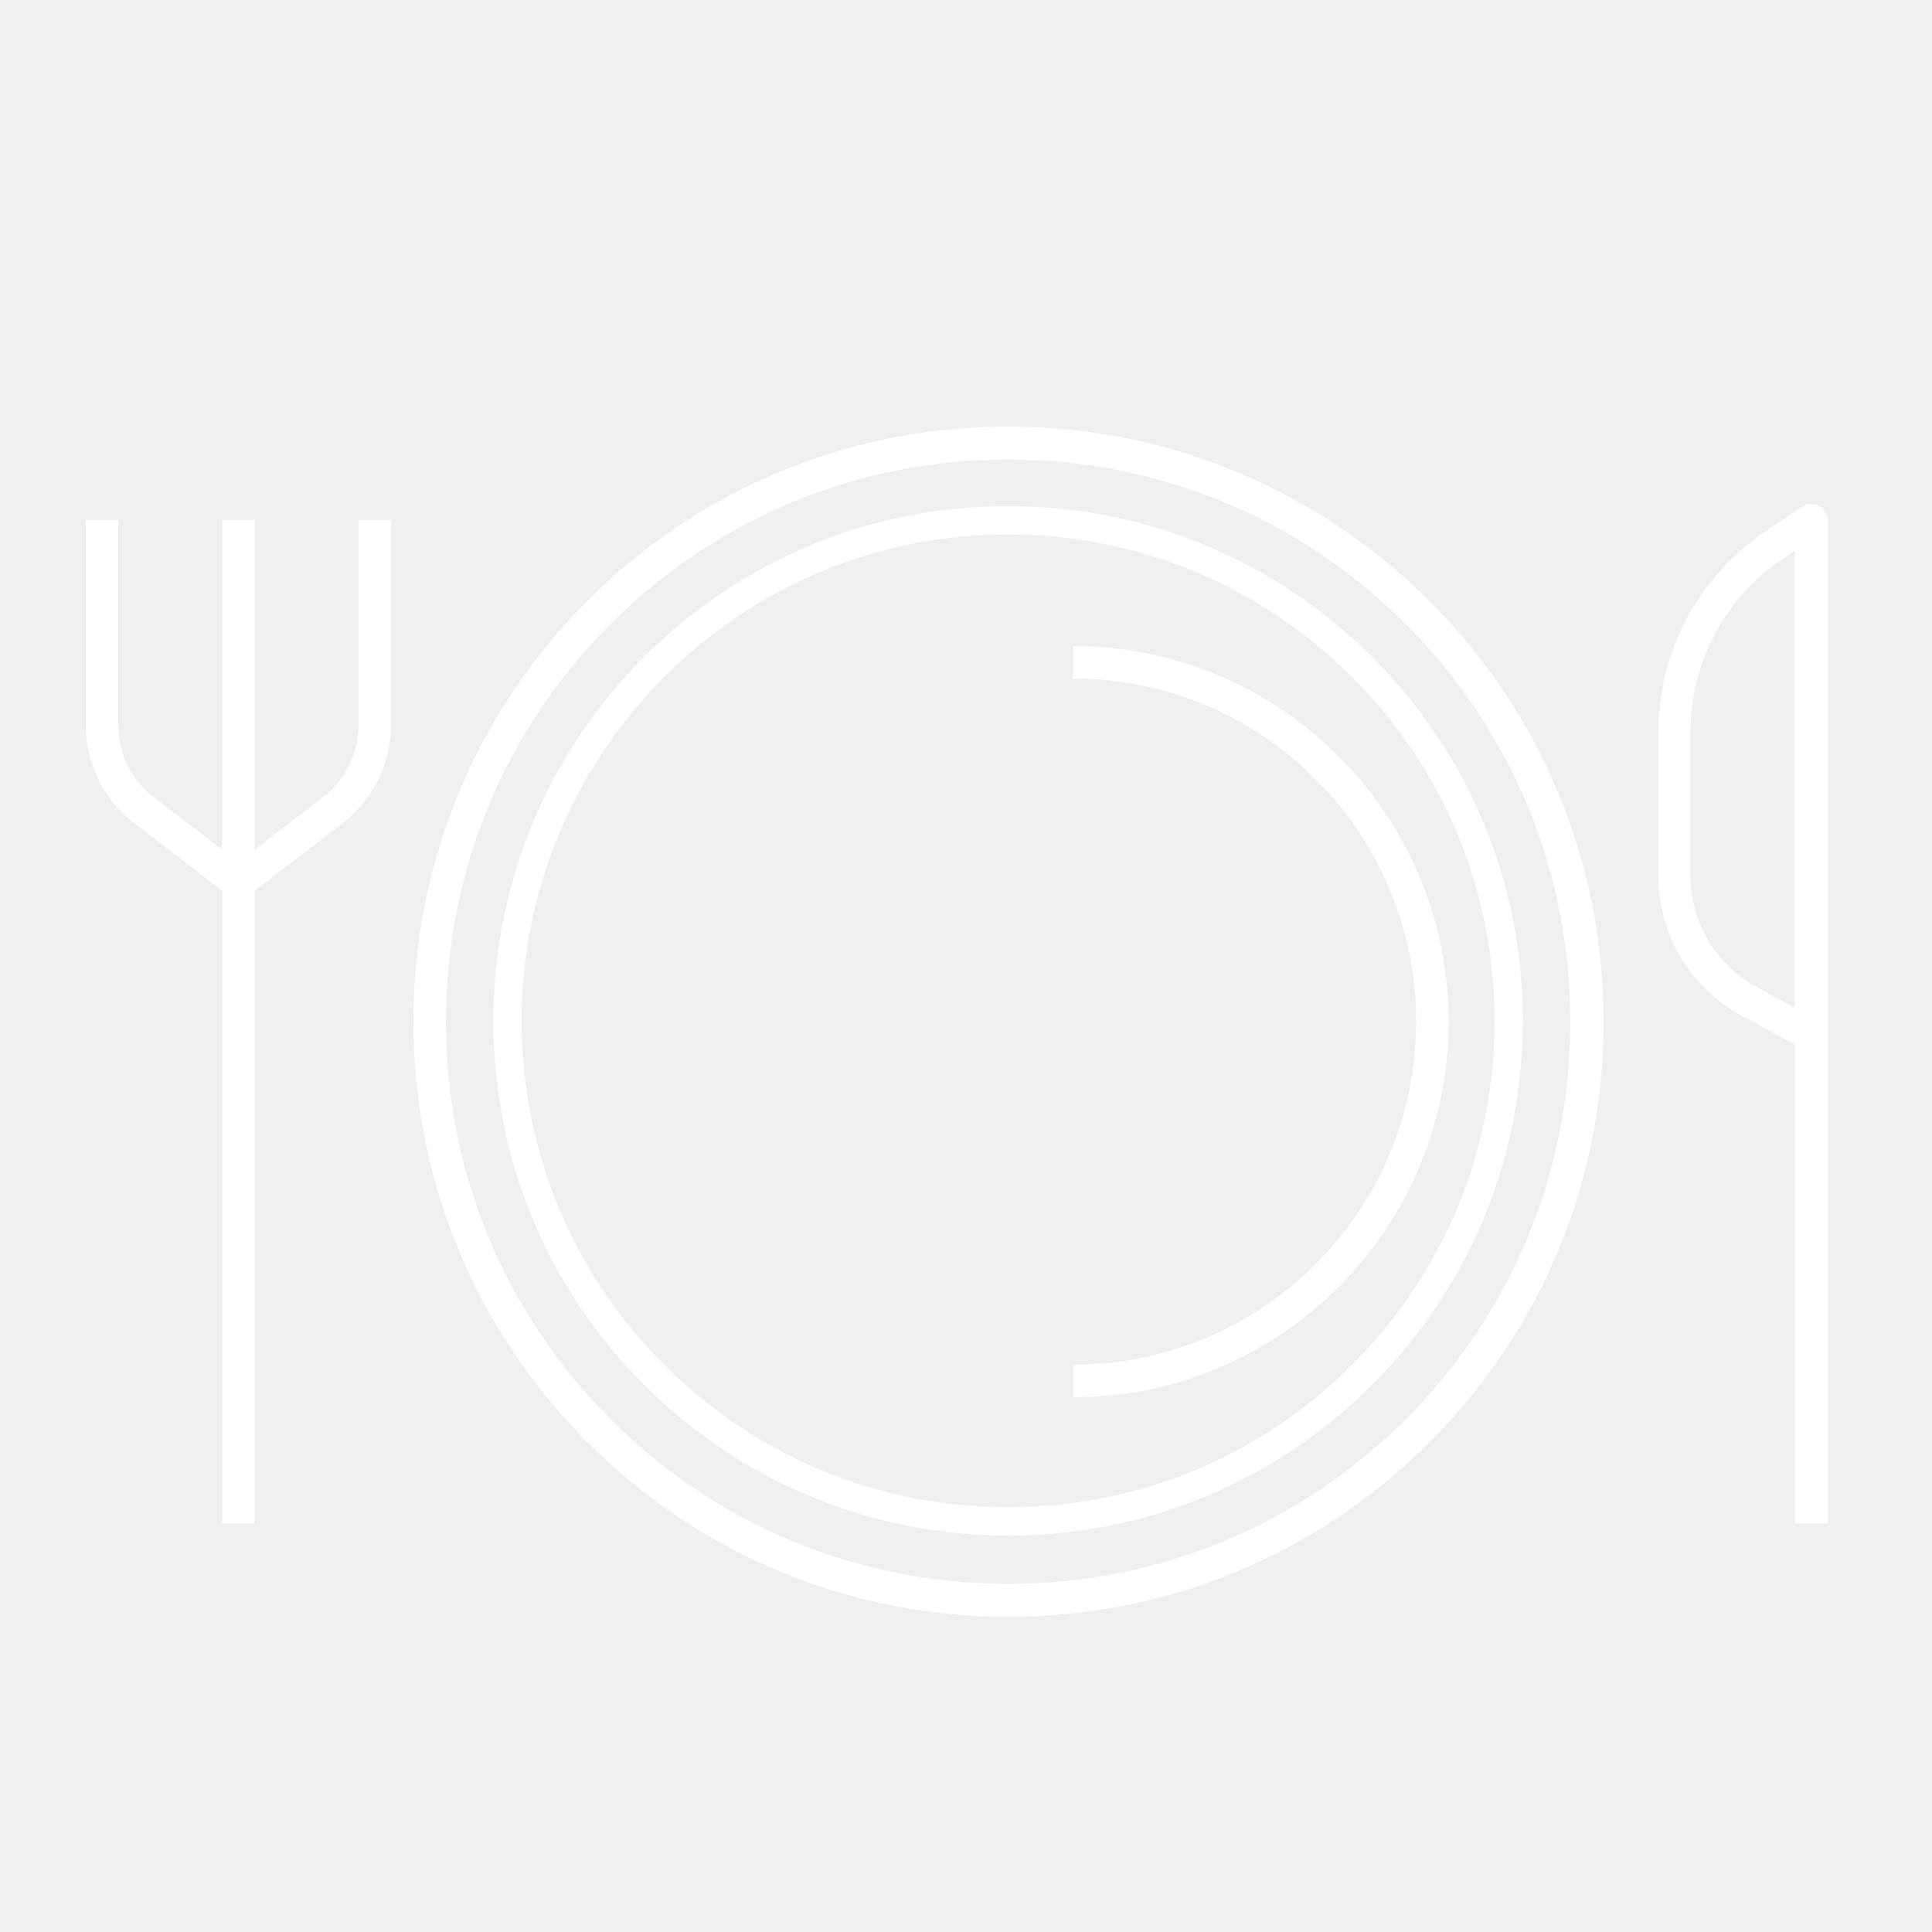
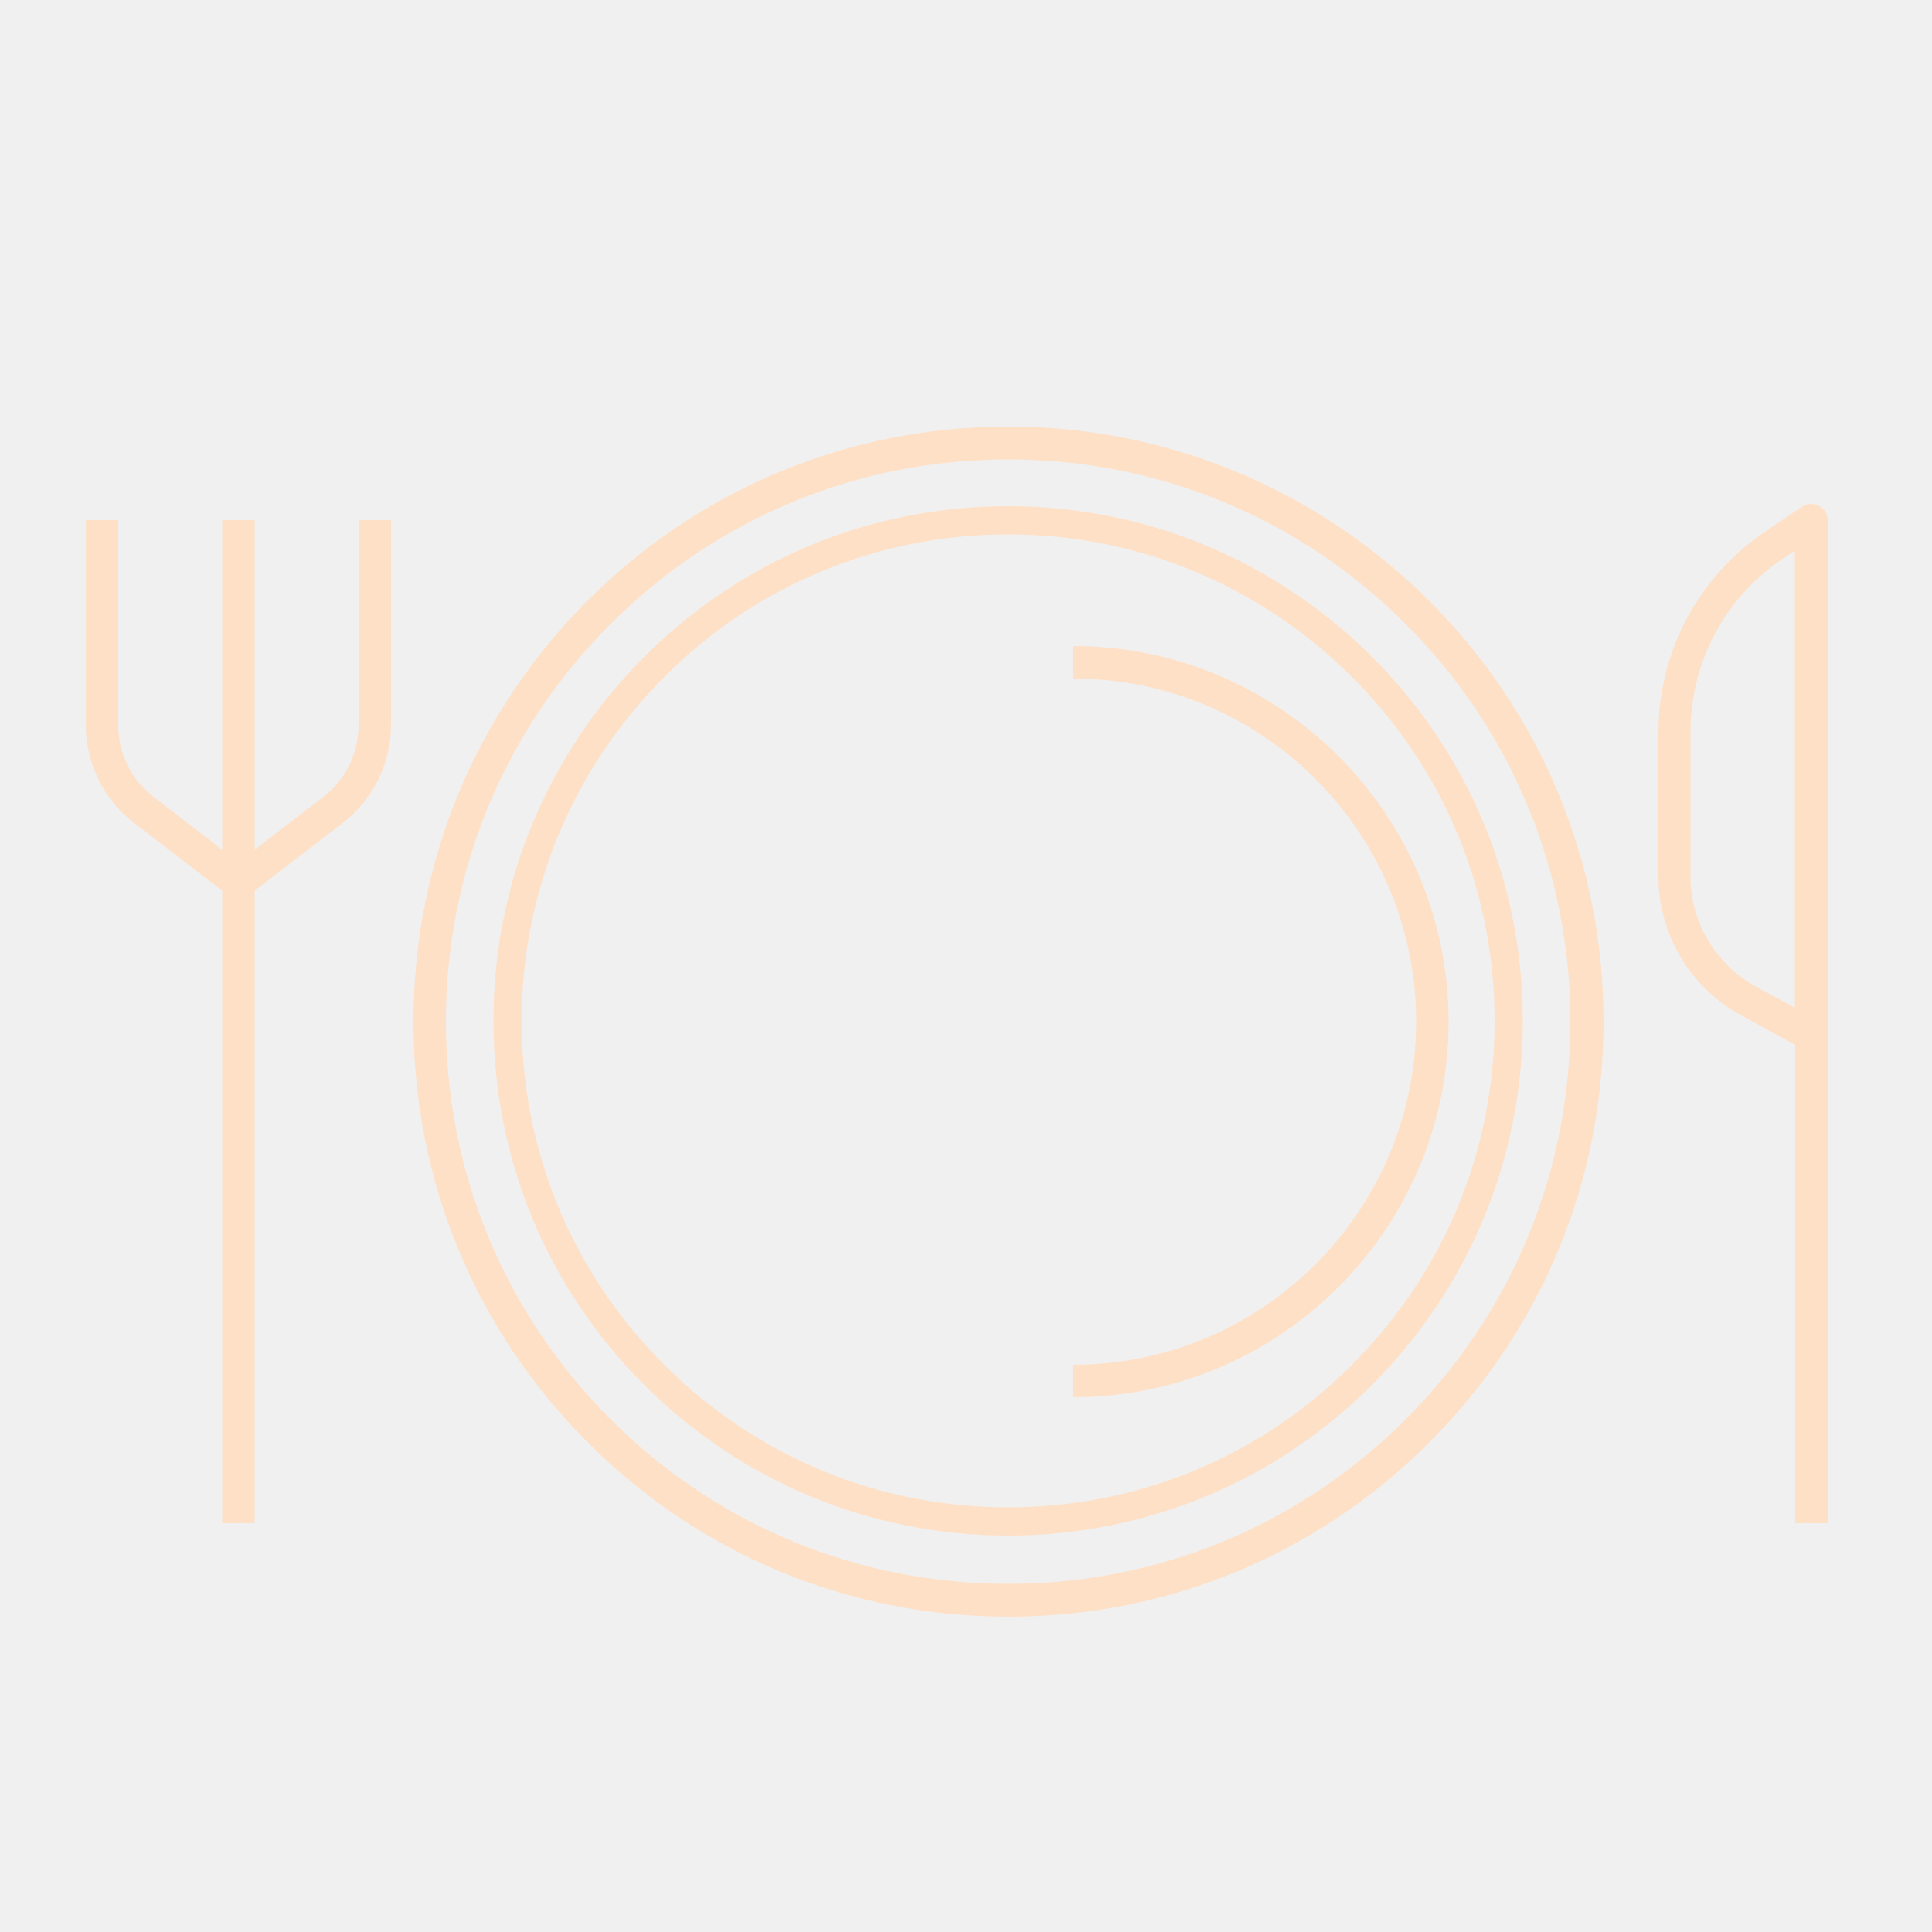
- <svg xmlns="http://www.w3.org/2000/svg" version="1.1" id="Layer_1" x="0px" y="0px" viewBox="0 0 500 500" style="enable-background:new 0 0 500 500;" xml:space="preserve">
+ <svg xmlns="http://www.w3.org/2000/svg" version="1.1" id="Layer_1" x="0px" y="0px" viewBox="-449 751 500 500" style="enable-background:new -449 751 500 500;" xml:space="preserve">
  <style type="text/css">
- 	.st0{fill:#FFFFFF;}
+ 	.st0{fill:#FEE0C7;}
</style>
  <g id="XMLID_1_">
    <g id="XMLID_240_">
-       <path id="XMLID_2002_" class="st0" d="M470.7,130.9c-1.4-0.7-3-0.6-4.3,0.2l-9.6,6.5c-17.3,11.7-27.6,31.1-27.6,51.9v37.3    c0,15,8.2,28.7,21.3,35.9l14.1,7.7v123.8h8.4V134.6C473,133,472.1,131.6,470.7,130.9z M464.5,260.8l-10.1-5.5    c-10.4-5.7-16.9-16.6-16.9-28.5v-37.3c0-18.1,8.9-34.9,23.9-44.9l3.1-2.1V260.8z" />
-       <path id="XMLID_2003_" class="st0" d="M92.8,187.7c0,7.3-3.4,14.2-9.2,18.6l-17.7,13.6v-85.3h-8.4v85.3l-17.7-13.6    c-5.8-4.4-9.2-11.4-9.2-18.6v-53.1h-8.4v53.1c0,9.9,4.7,19.3,12.5,25.3l22.8,17.5v163.7h8.4V230.5L88.7,213    c7.8-6,12.5-15.5,12.5-25.3v-53.1h-8.4V187.7z" />
-       <path id="XMLID_2004_" class="st0" d="M277.7,167.2v8.4c49,0,88.8,39.8,88.8,88.8s-39.8,88.8-88.8,88.8v8.4    c53.6,0,97.2-43.6,97.2-97.2S331.3,167.2,277.7,167.2z" />
-       <path id="XMLID_2010_" class="st0" d="M260.9,110.4c-41.1,0-79.8,16-108.9,45.1C123,184.6,107,223.3,107,264.4    c0,41.1,16,79.8,45.1,108.9c29.1,29.1,67.7,45.1,108.9,45.1s79.8-16,108.9-45.1c29.1-29.1,45.1-67.7,45.1-108.9    c0-41.1-16-79.8-45.1-108.9C340.7,126.5,302.1,110.4,260.9,110.4z M363.8,367.3c-27.5,27.5-64,42.6-102.9,42.6    s-75.4-15.1-102.9-42.6c-27.5-27.5-42.6-64-42.6-102.9S130.5,189,158,161.5s64-42.6,102.9-42.6s75.4,15.1,102.9,42.6    c27.5,27.5,42.6,64,42.6,102.9S391.3,339.8,363.8,367.3z" />
+       <path id="XMLID_2002_" class="st0" d="M21.7,881.9c-1.4-0.7-3-0.6-4.3,0.2l-9.6,6.5c-17.3,11.7-27.6,31.1-27.6,51.9v37.3    c0,15,8.2,28.7,21.3,35.9l14.1,7.7v123.8H24V885.6C24,884,23.1,882.6,21.7,881.9z M15.5,1011.8l-10.1-5.5    c-10.4-5.7-16.9-16.6-16.9-28.5v-37.3c0-18.1,8.9-34.9,23.9-44.9l3.1-2.1V1011.8z" />
+       <path id="XMLID_2003_" class="st0" d="M-356.2,938.7c0,7.3-3.4,14.2-9.2,18.6l-17.7,13.6v-85.3h-8.4v85.3l-17.7-13.6    c-5.8-4.4-9.2-11.4-9.2-18.6v-53.1h-8.4v53.1c0,9.9,4.7,19.3,12.5,25.3l22.8,17.5v163.7h8.4V981.5l22.8-17.5    c7.8-6,12.5-15.5,12.5-25.3v-53.1h-8.4C-356.2,885.6-356.2,938.7-356.2,938.7z" />
+       <path id="XMLID_2004_" class="st0" d="M-171.3,918.2v8.4c49,0,88.8,39.8,88.8,88.8s-39.8,88.8-88.8,88.8v8.4    c53.6,0,97.2-43.6,97.2-97.2S-117.7,918.2-171.3,918.2z" />
+       <path id="XMLID_2010_" class="st0" d="M-188.1,861.4c-41.1,0-79.8,16-108.9,45.1c-29,29.1-45,67.8-45,108.9    c0,41.1,16,79.8,45.1,108.9c29.1,29.1,67.7,45.1,108.9,45.1s79.8-16,108.9-45.1c29.1-29.1,45.1-67.7,45.1-108.9    c0-41.1-16-79.8-45.1-108.9C-108.3,877.5-146.9,861.4-188.1,861.4z M-85.2,1118.3c-27.5,27.5-64,42.6-102.9,42.6    s-75.4-15.1-102.9-42.6s-42.6-64-42.6-102.9s15.1-75.4,42.6-102.9s64-42.6,102.9-42.6s75.4,15.1,102.9,42.6s42.6,64,42.6,102.9    S-57.7,1090.8-85.2,1118.3z" />
    </g>
    <g id="XMLID_2404_">
-       <path id="XMLID_2405_" class="st0" d="M260.9,397.4c-35.6,0-69-13.9-94.2-39c-25.2-25.2-39-58.6-39-94.2s13.9-69,39-94.2    c25.2-25.2,58.6-39,94.2-39s69,13.9,94.2,39c25.2,25.2,39,58.6,39,94.2s-13.9,69-39,94.2C330,383.5,296.5,397.4,260.9,397.4z     M260.9,138.3c-33.6,0-65.3,13.1-89,36.9s-36.9,55.4-36.9,89s13.1,65.3,36.9,89c23.8,23.8,55.4,36.9,89,36.9s65.3-13.1,89-36.9    c23.8-23.8,36.9-55.4,36.9-89s-13.1-65.3-36.9-89S294.6,138.3,260.9,138.3z" />
+       <path id="XMLID_2405_" class="st0" d="M-188.1,1148.4c-35.6,0-69-13.9-94.2-39c-25.2-25.2-39-58.6-39-94.2c0-35.6,13.9-69,39-94.2    c25.2-25.2,58.6-39,94.2-39s69,13.9,94.2,39c25.2,25.2,39,58.6,39,94.2s-13.9,69-39,94.2C-119,1134.5-152.5,1148.4-188.1,1148.4z     M-188.1,889.3c-33.6,0-65.3,13.1-89,36.9s-36.9,55.4-36.9,89s13.1,65.3,36.9,89c23.8,23.8,55.4,36.9,89,36.9s65.3-13.1,89-36.9    c23.8-23.8,36.9-55.4,36.9-89s-13.1-65.3-36.9-89S-154.4,889.3-188.1,889.3z" />
    </g>
  </g>
</svg>
